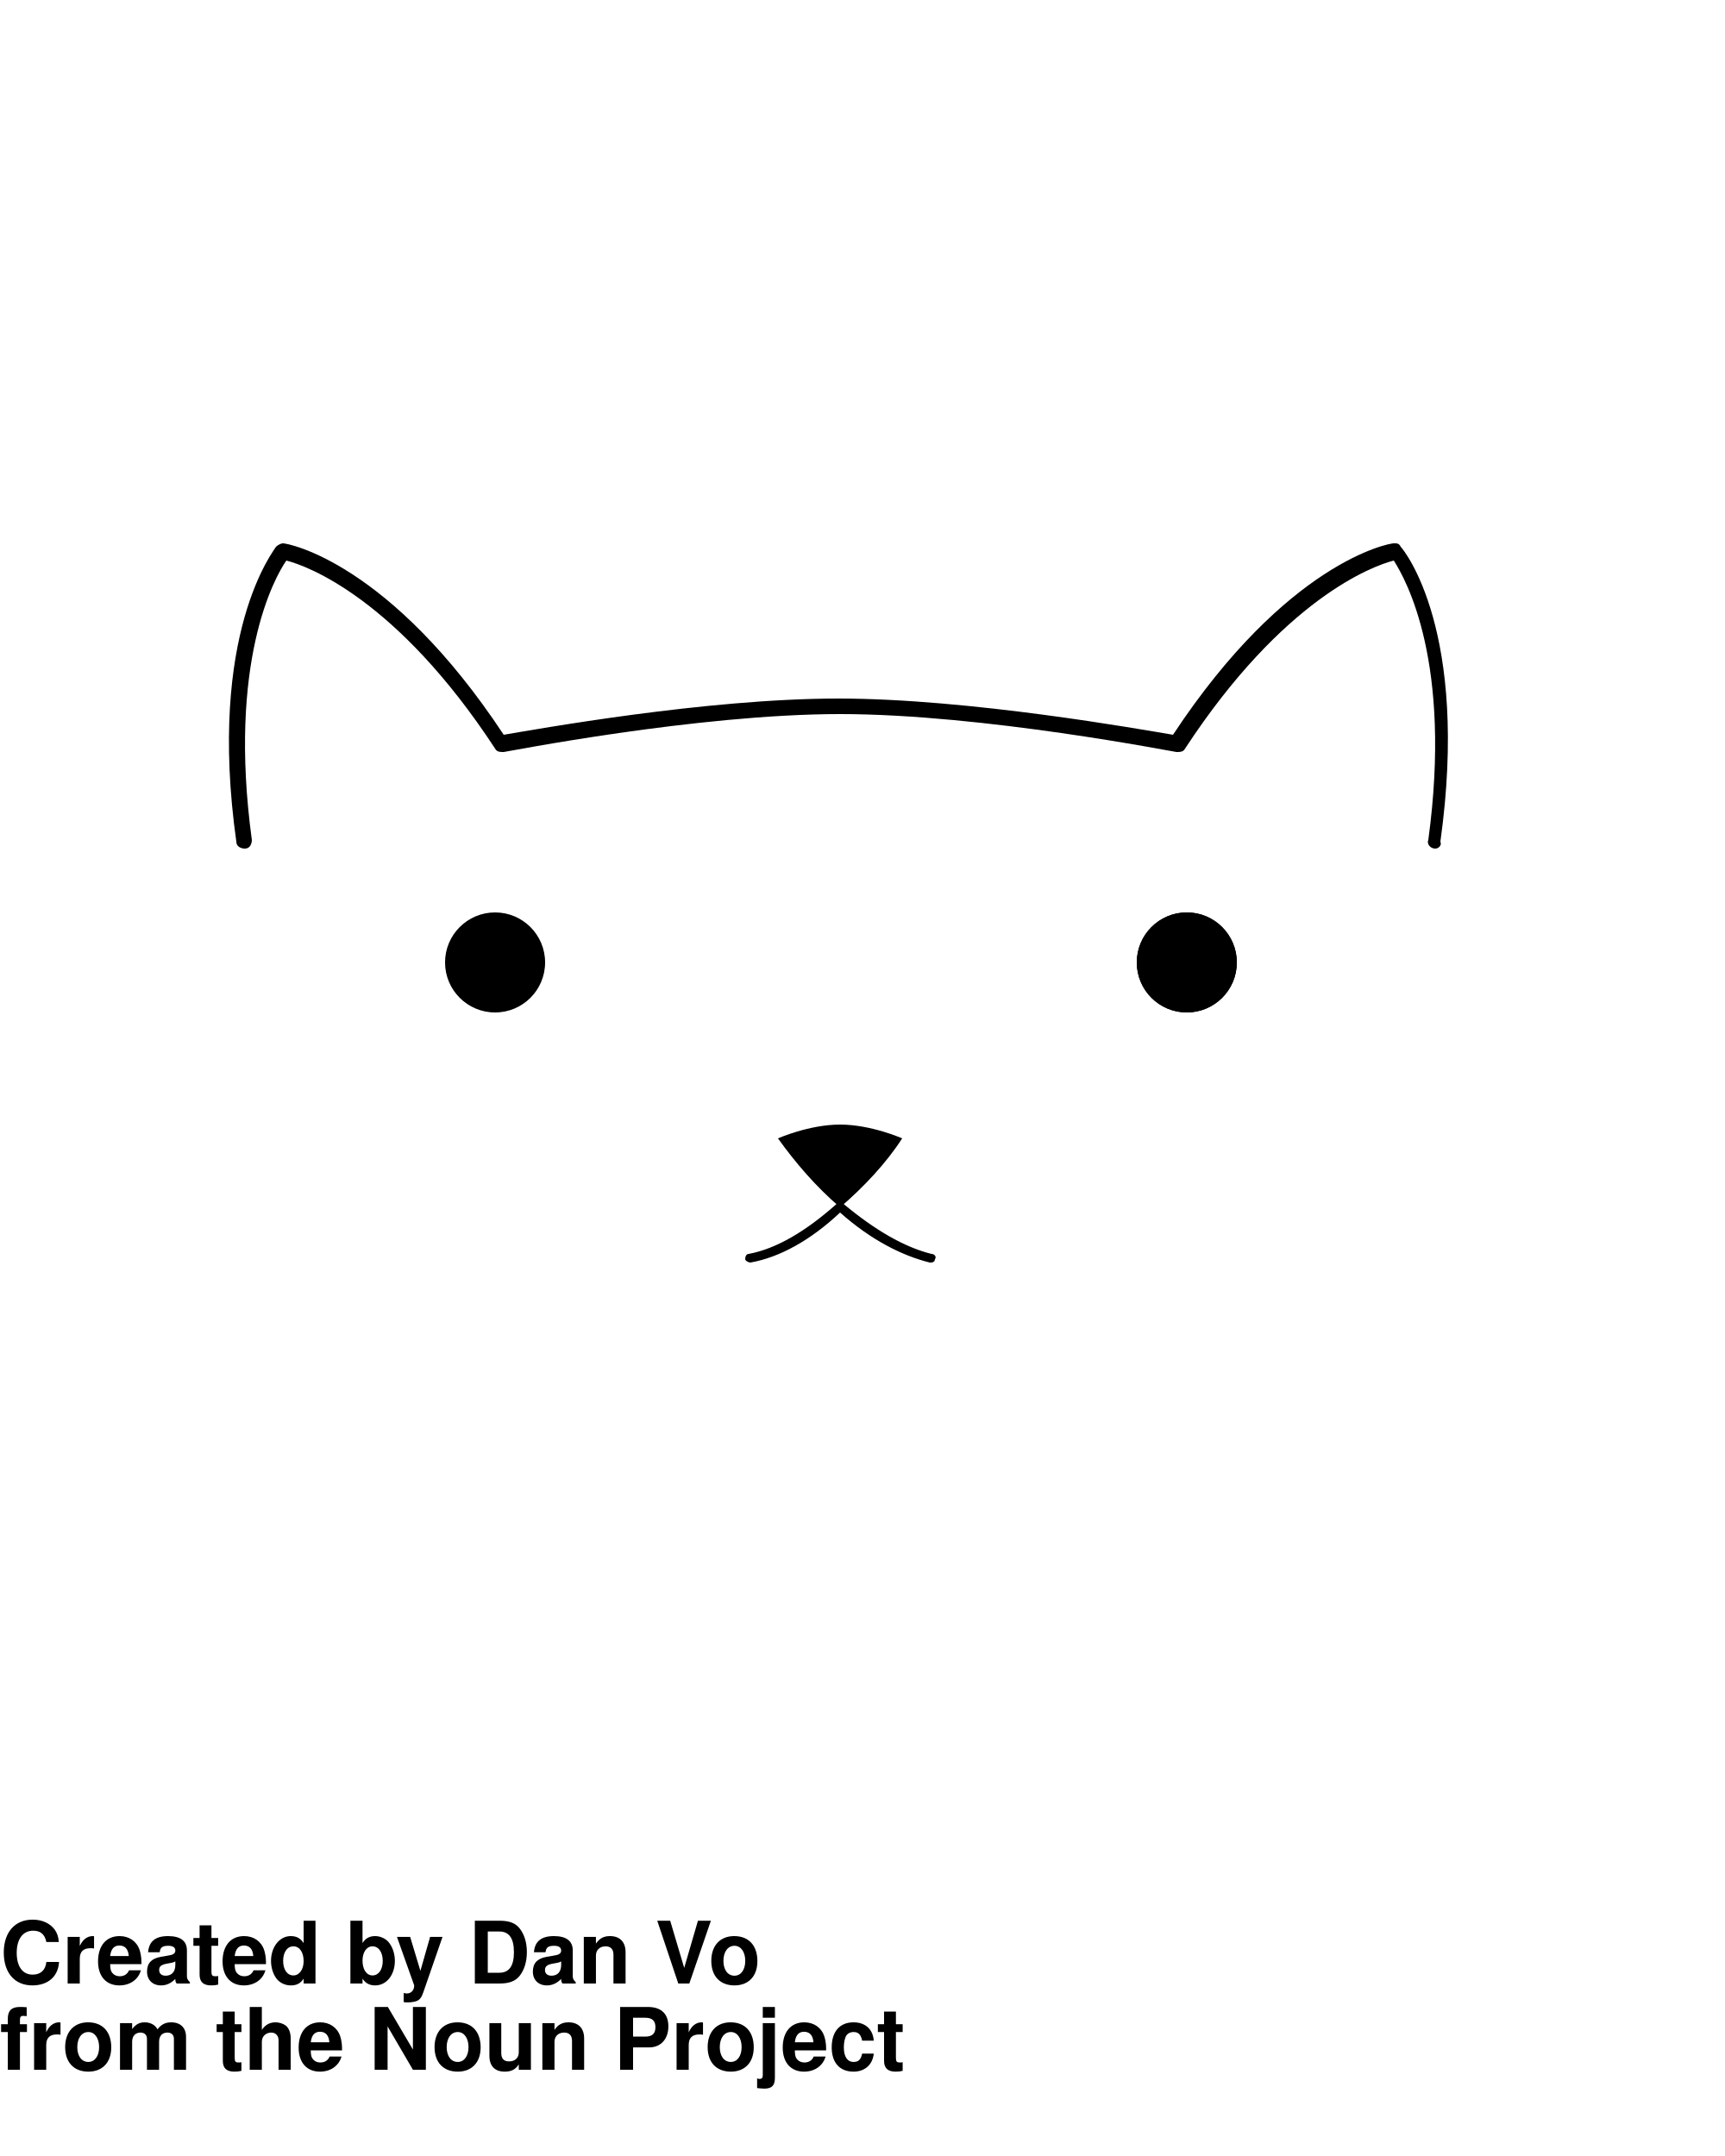
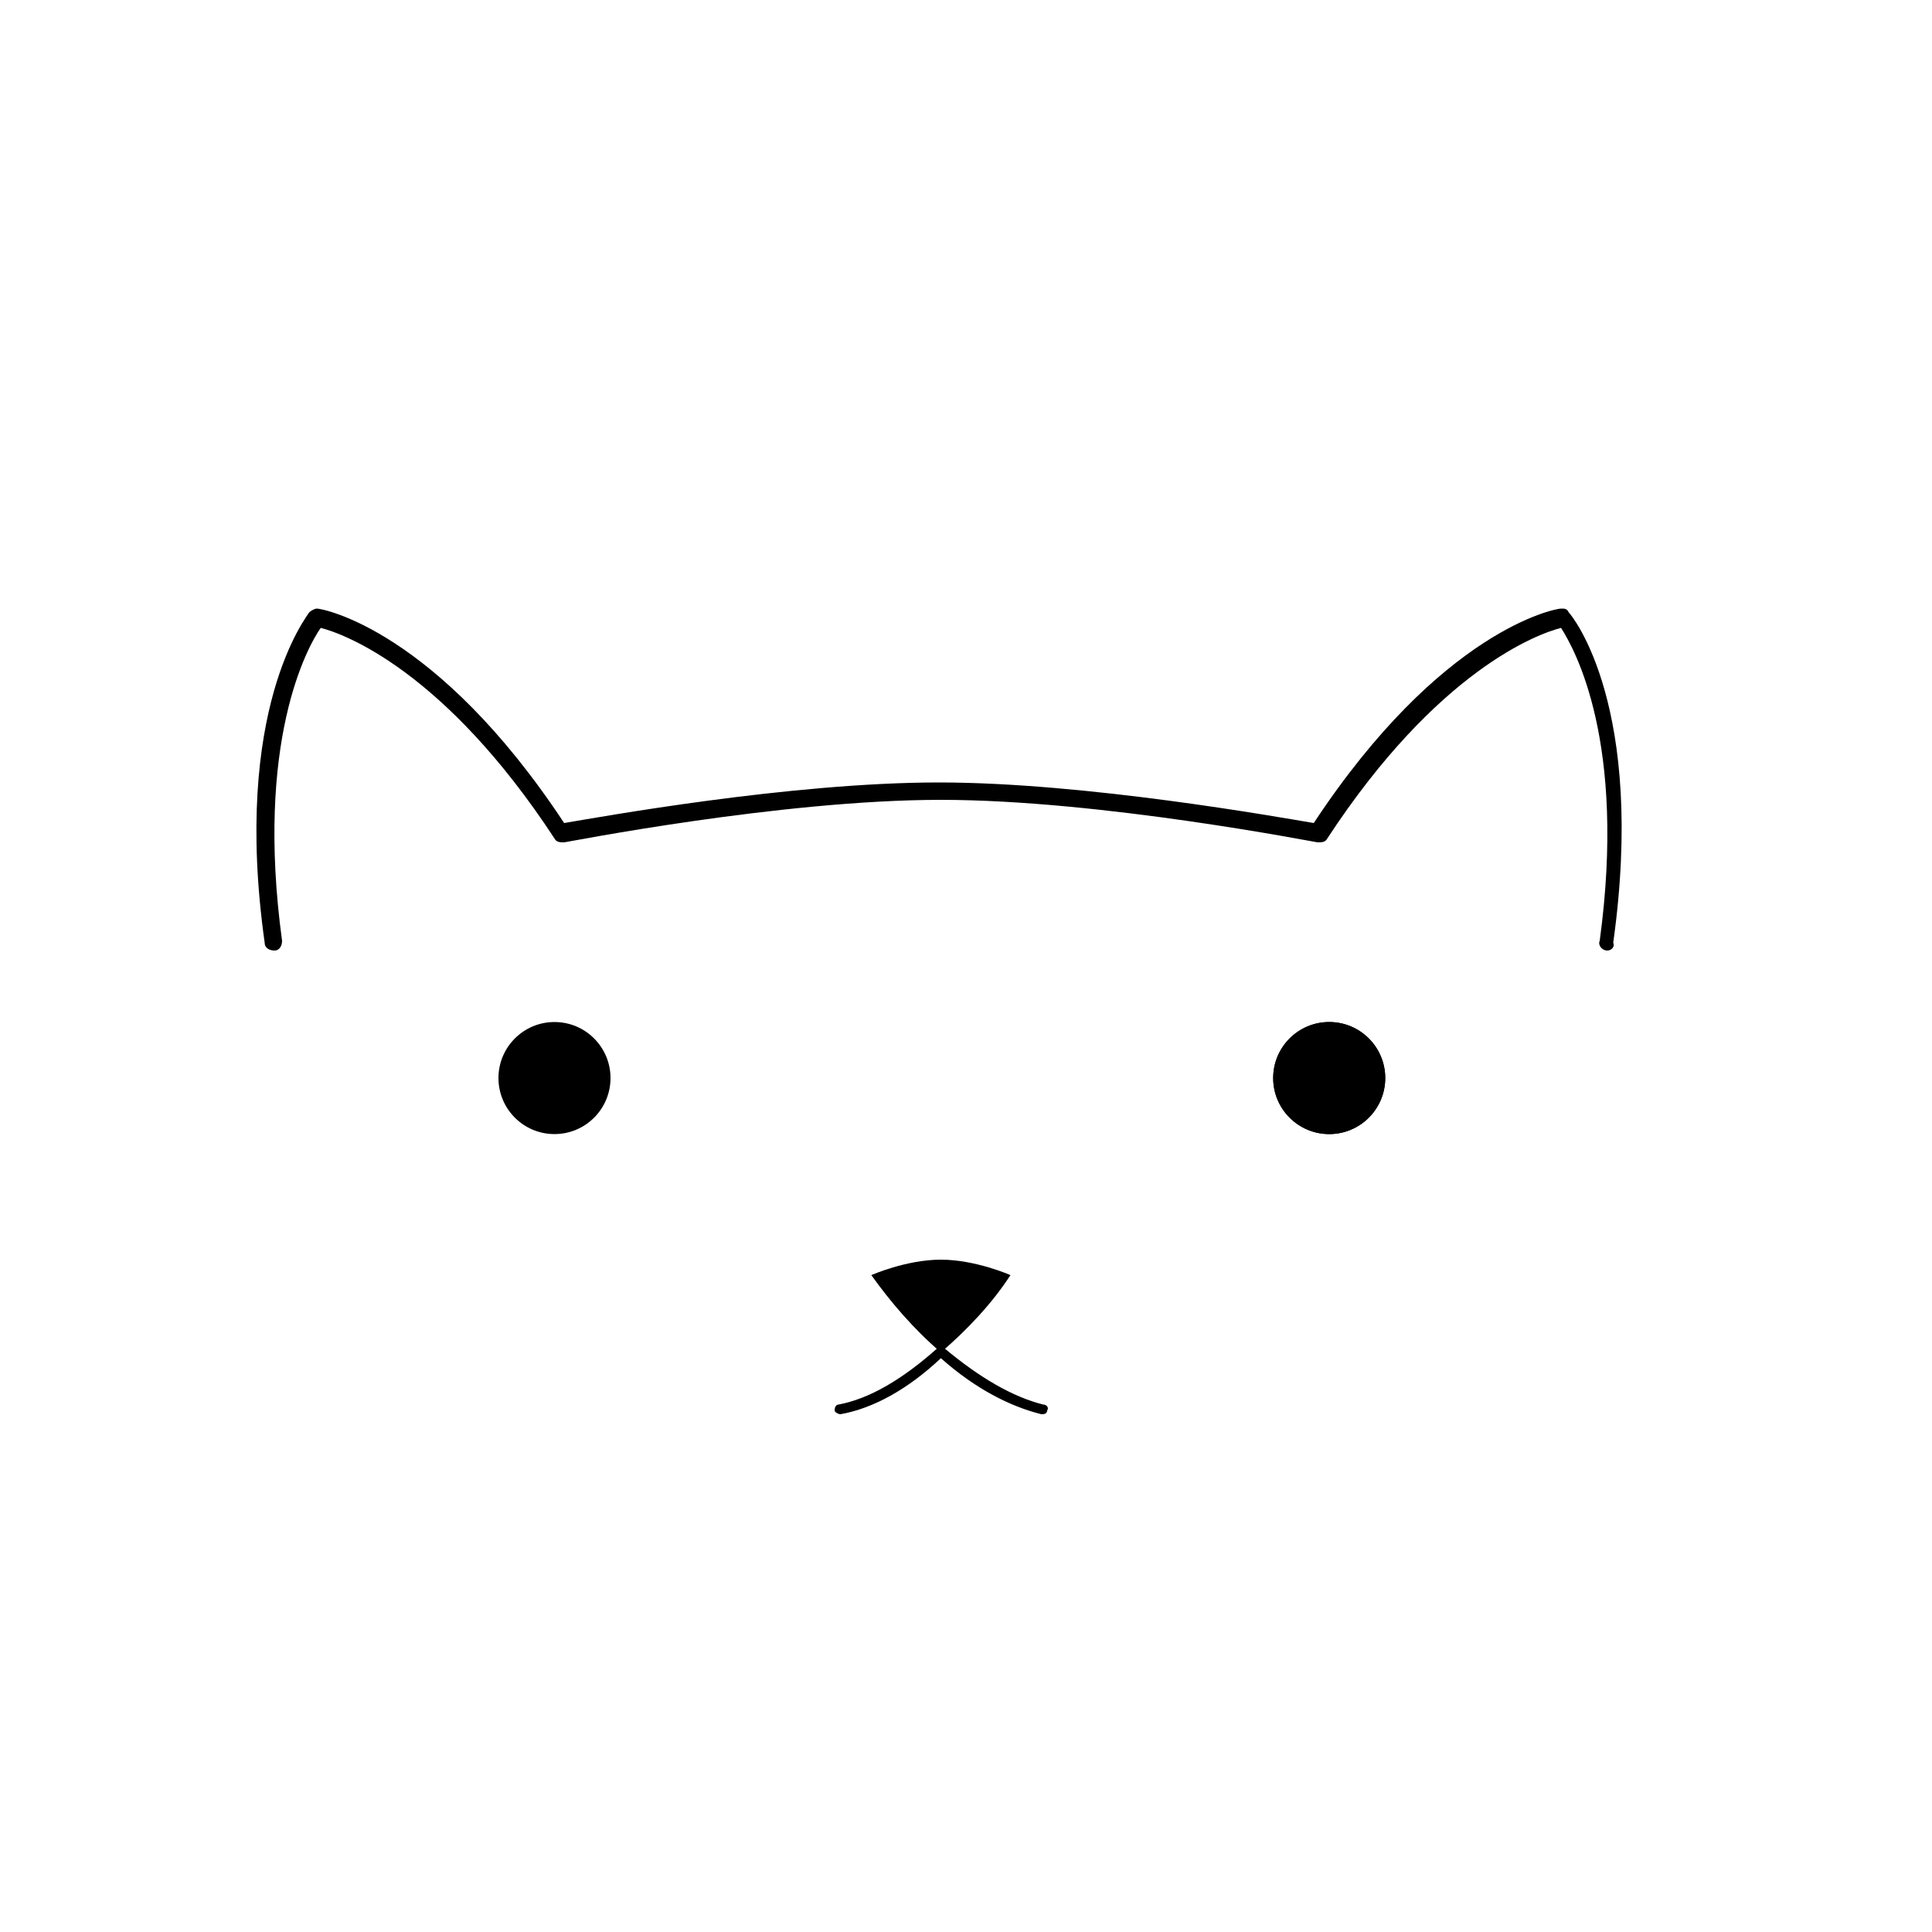
- <svg xmlns="http://www.w3.org/2000/svg" version="1.1" x="0px" y="0px" viewBox="0 0 100 125" enable-background="new 0 0 100 100" xml:space="preserve">
+ <svg xmlns="http://www.w3.org/2000/svg" version="1.1" x="0px" y="0px" viewBox="0 0 100 100" enable-background="new 0 0 100 100" xml:space="preserve">
  <g>
    <path d="M83.2,49.2C83.2,49.2,83.2,49.2,83.2,49.2c-0.3,0-0.5-0.3-0.4-0.5c1.4-10.3-1.3-15.1-2-16.2c-1.2,0.3-6.4,2.2-12.1,10.9   c-0.1,0.2-0.3,0.2-0.5,0.2c-0.1,0-11.2-2.2-19.5-2.2c-8.3,0-19.4,2.2-19.5,2.2c-0.2,0-0.4,0-0.5-0.2c-5.7-8.7-10.9-10.6-12.1-10.9   c-0.7,1-3.4,5.9-2,16.2c0,0.2-0.1,0.5-0.4,0.5c-0.2,0-0.5-0.1-0.5-0.4c-1.7-12.1,2.2-16.9,2.3-17.1c0.1-0.1,0.3-0.2,0.4-0.2   c0.3,0,6.2,1.1,12.8,11.1c1.8-0.3,11.7-2.1,19.4-2.1c7.6,0,17.6,1.8,19.4,2.1c6.6-10,12.5-11.1,12.8-11.1c0.2,0,0.3,0,0.4,0.2   c0.2,0.2,4,4.9,2.3,17.1C83.6,49,83.4,49.2,83.2,49.2z" />
  </g>
  <path d="M52.3,66c-0.9,1.4-2.2,2.8-3.6,4c-1.4-1.2-2.6-2.6-3.6-4c0,0,1.8-0.8,3.6-0.8C50.5,65.2,52.3,66,52.3,66z" />
  <g>
    <path d="M43.5,73.2c-0.1,0-0.3-0.1-0.3-0.2c0-0.2,0.1-0.3,0.2-0.3c1.6-0.3,3.3-1.3,5.1-2.9c0.1-0.1,0.3-0.1,0.4,0   c1.8,1.5,3.5,2.5,5.1,2.9c0.2,0,0.3,0.2,0.2,0.3c0,0.2-0.2,0.2-0.3,0.2c-1.6-0.4-3.4-1.3-5.2-2.9C47,71.9,45.2,72.9,43.5,73.2   C43.6,73.2,43.6,73.2,43.5,73.2z" />
  </g>
  <circle cx="68.8" cy="55.8" r="2.9" />
  <circle cx="68.8" cy="55.8" r="2.9" />
  <circle cx="28.7" cy="55.8" r="2.9" />
-   <text x="0" y="115" fill="#000000" font-size="5px" font-weight="bold" font-family="'Helvetica Neue', Helvetica, Arial-Unicode, Arial, Sans-serif">Created by Dan Vo</text>
-   <text x="0" y="120" fill="#000000" font-size="5px" font-weight="bold" font-family="'Helvetica Neue', Helvetica, Arial-Unicode, Arial, Sans-serif">from the Noun Project</text>
</svg>
